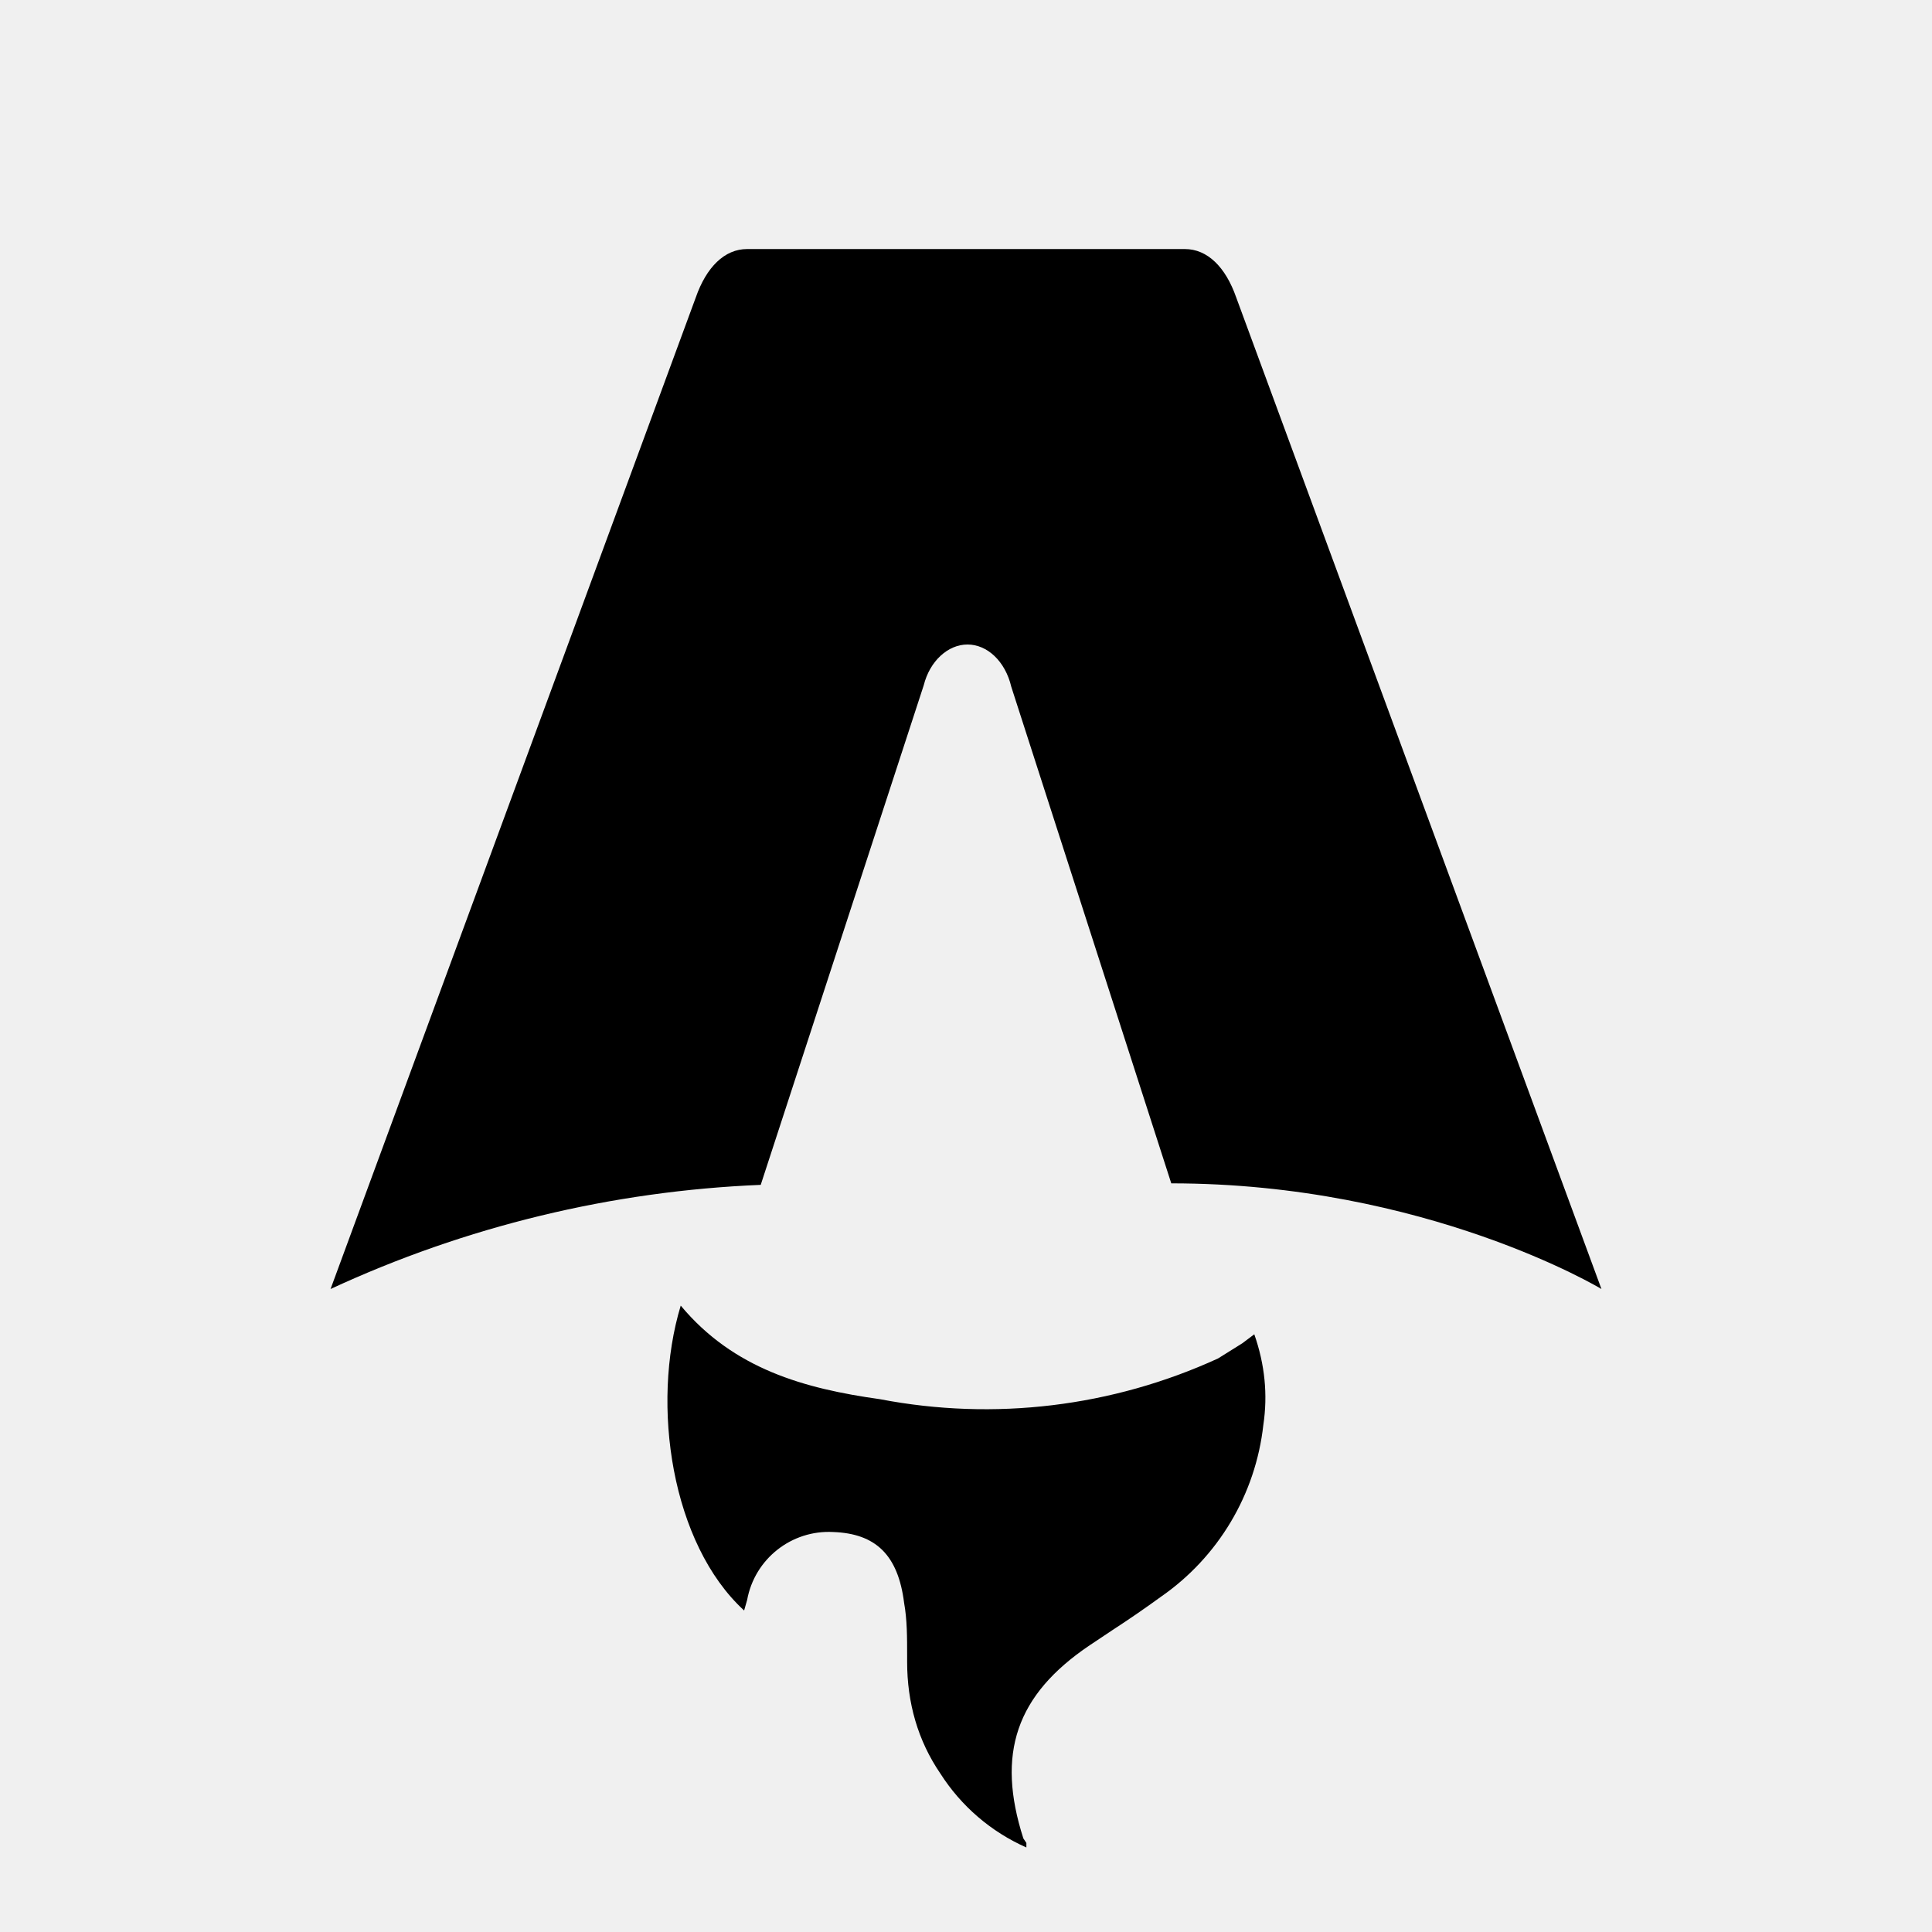
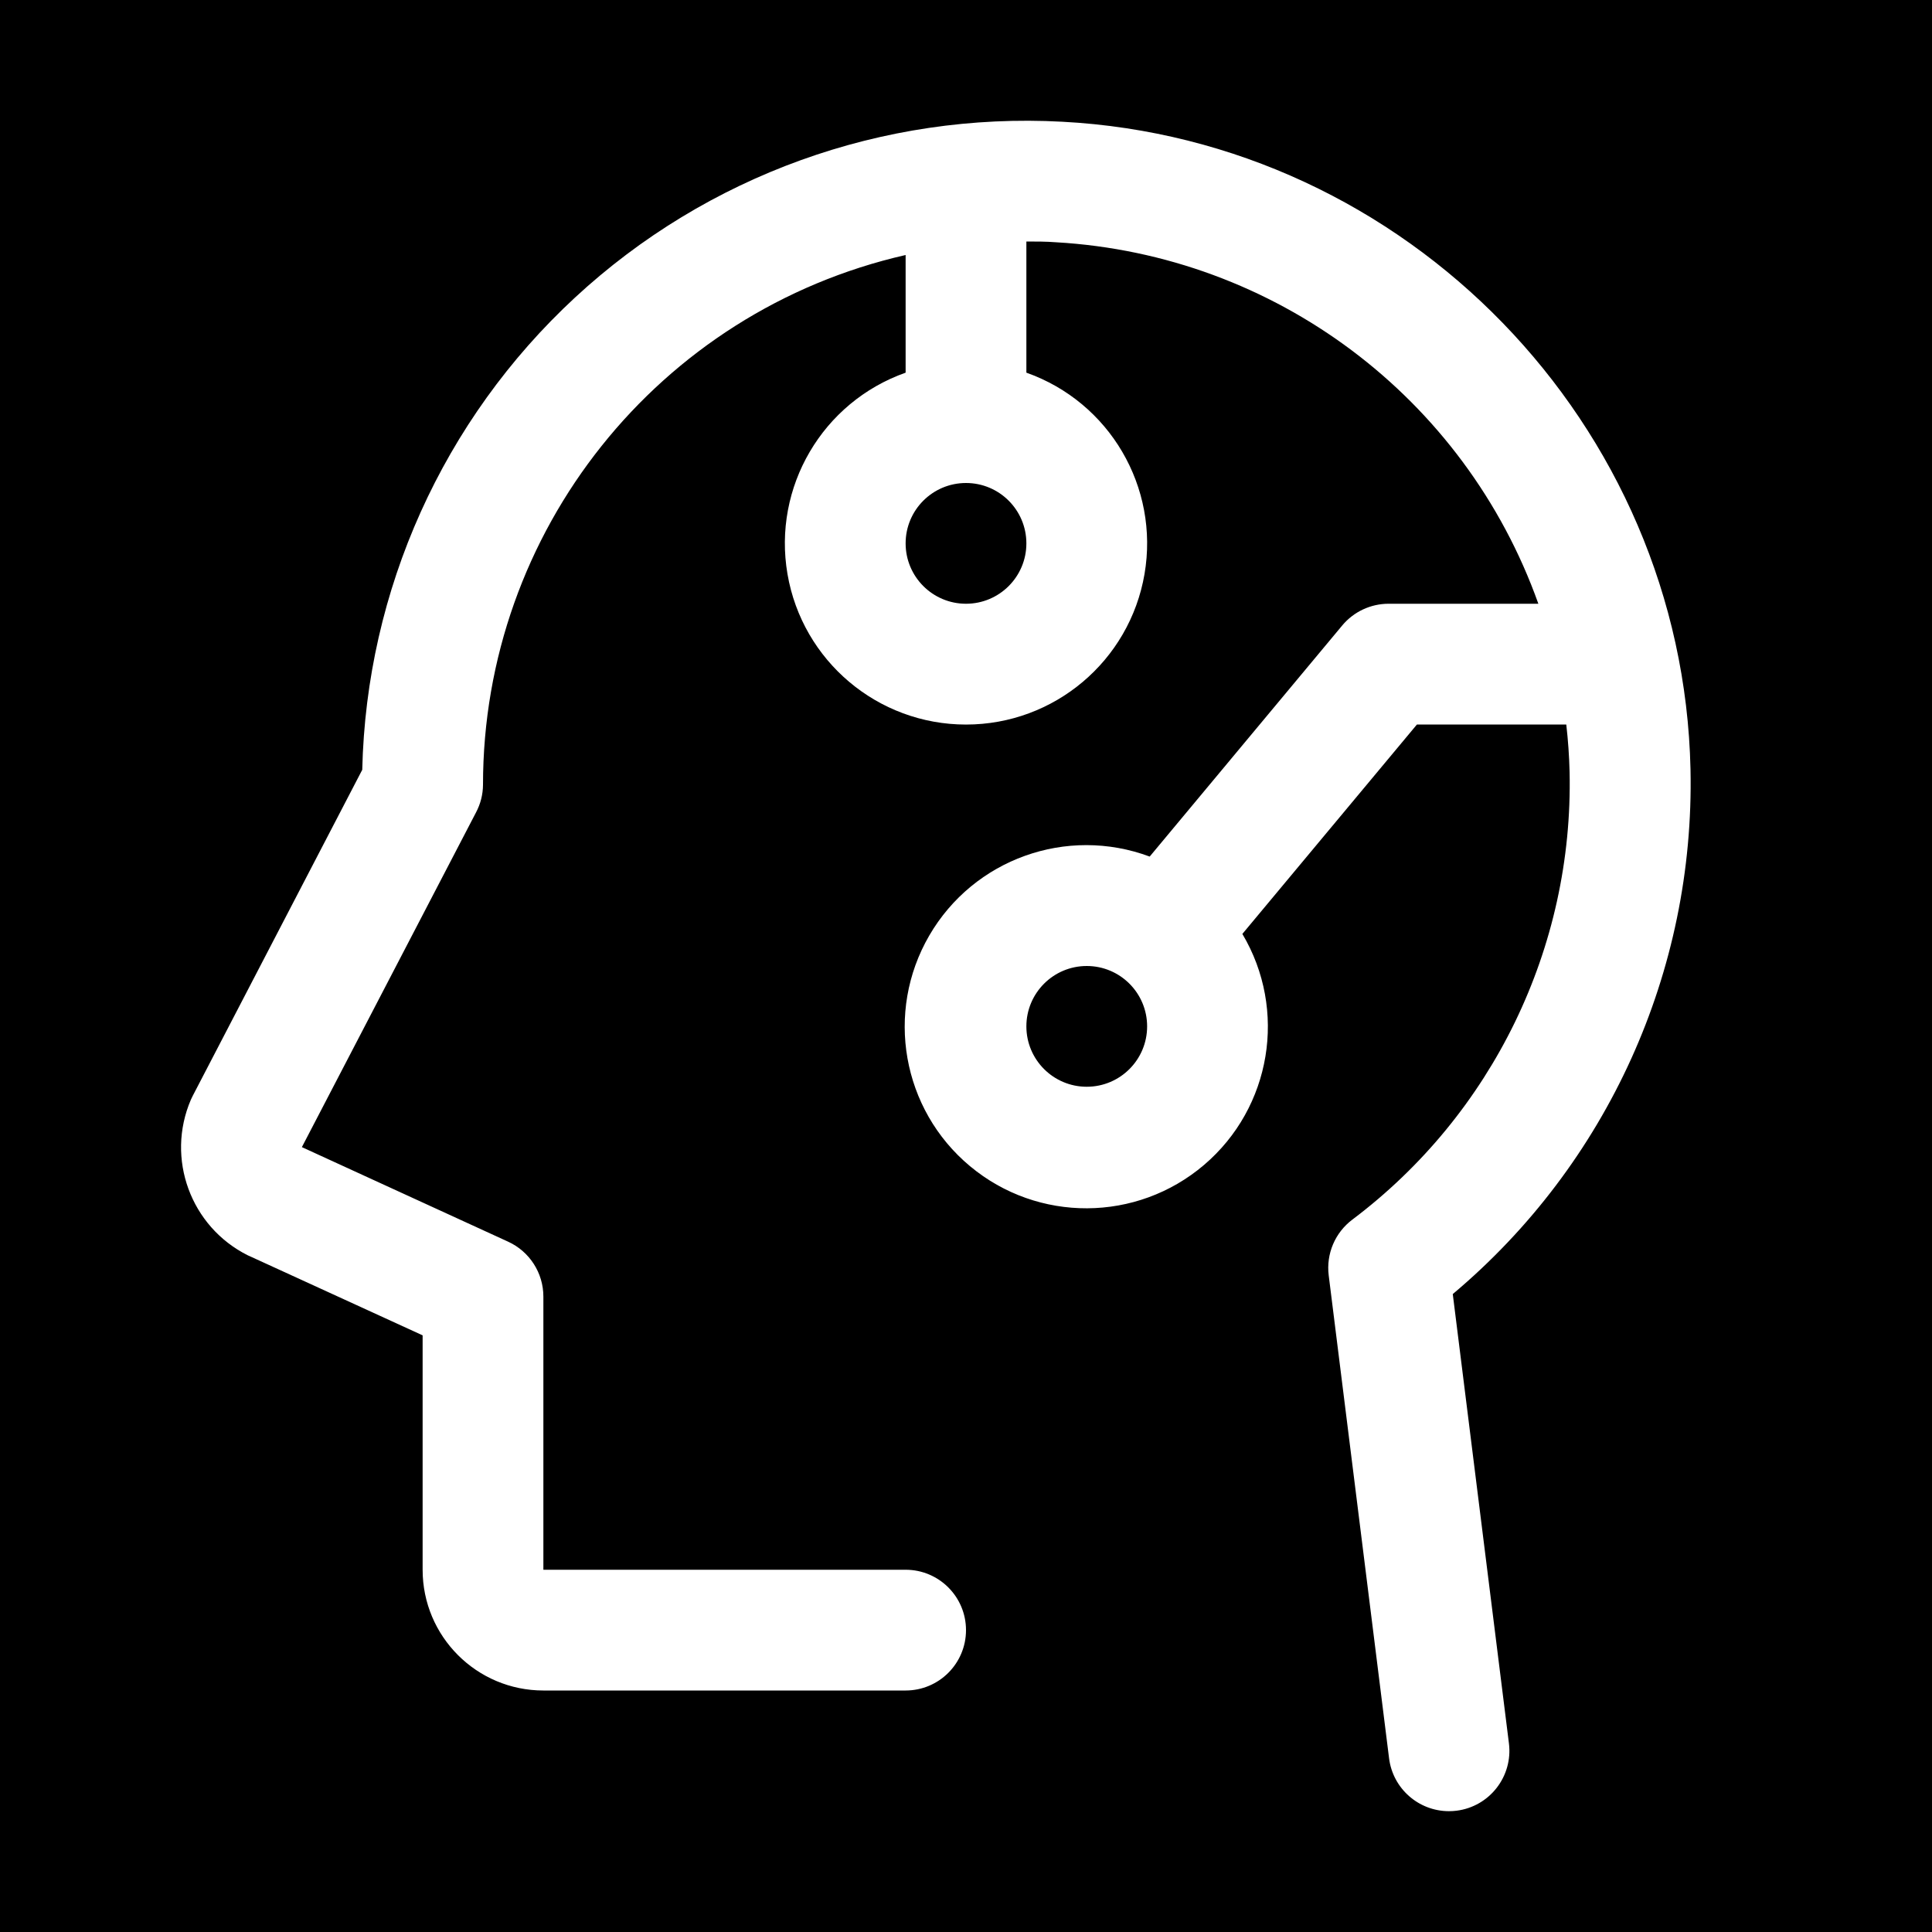
- <svg xmlns="http://www.w3.org/2000/svg" fill="none" viewBox="0 0 128 128">
-   <path d="M50.4 78.5a75.1 75.1 0 0 0-28.5 6.9l24.2-65.7c.7-2 1.9-3.2 3.4-3.2h29c1.5 0 2.7 1.2 3.4 3.2l24.2 65.7s-11.6-7-28.5-7L67 45.5c-.4-1.7-1.6-2.8-2.9-2.8-1.3 0-2.5 1.1-2.9 2.7L50.4 78.5Zm-1.1 28.2Zm-4.2-20.2c-2 6.6-.6 15.8 4.2 20.2a17.5 17.5 0 0 1 .2-.7 5.5 5.5 0 0 1 5.7-4.5c2.8.1 4.3 1.5 4.7 4.7.2 1.1.2 2.3.2 3.5v.4c0 2.7.7 5.2 2.2 7.4a13 13 0 0 0 5.7 4.9v-.3l-.2-.3c-1.8-5.6-.5-9.5 4.4-12.8l1.5-1a73 73 0 0 0 3.2-2.2 16 16 0 0 0 6.8-11.4c.3-2 .1-4-.6-6l-.8.6-1.6 1a37 37 0 0 1-22.4 2.7c-5-.7-9.7-2-13.2-6.2Z" />
-   <style>
-         path { fill: #000; }
-         @media (prefers-color-scheme: dark) {
-             path { fill: #FFF; }
-         }
-     </style>
+ <svg xmlns="http://www.w3.org/2000/svg" stroke="currentColor" fill="white" stroke-width="0" viewBox="0 0 256 256">
+   <rect width="256" height="256" fill="black" />
+   <path d="M192.5,171.47A88.34,88.34,0,0,0,224,101.93c-1-45.71-37.61-83.4-83.24-85.8A88,88,0,0,0,48,102L25.55,145.18c-.09.18-.18.36-.26.54a16,16,0,0,0,7.55,20.62l.25.11L56,176.94V208a16,16,0,0,0,16,16h48a8,8,0,0,0,0-16H72V171.81a8,8,0,0,0-4.67-7.28L40,152l23.07-44.34A7.9,7.9,0,0,0,64,104a72,72,0,0,1,56-70.21V49.38a24,24,0,1,0,16,0V32c1.3,0,2.6,0,3.9.1A72.26,72.26,0,0,1,203.84,80H184a8,8,0,0,0-6.15,2.88L152.34,113.5a24.06,24.06,0,1,0,12.28,10.25L187.75,96h19.79q.36,3.12.44,6.3a72.26,72.26,0,0,1-28.78,59.3,8,8,0,0,0-3.14,7.39l8,64a8,8,0,0,0,7.93,7,8.39,8.39,0,0,0,1-.06,8,8,0,0,0,6.95-8.93ZM128,80a8,8,0,1,1,8-8A8,8,0,0,1,128,80Zm16,64a8,8,0,1,1,8-8A8,8,0,0,1,144,144Z" />
</svg>
